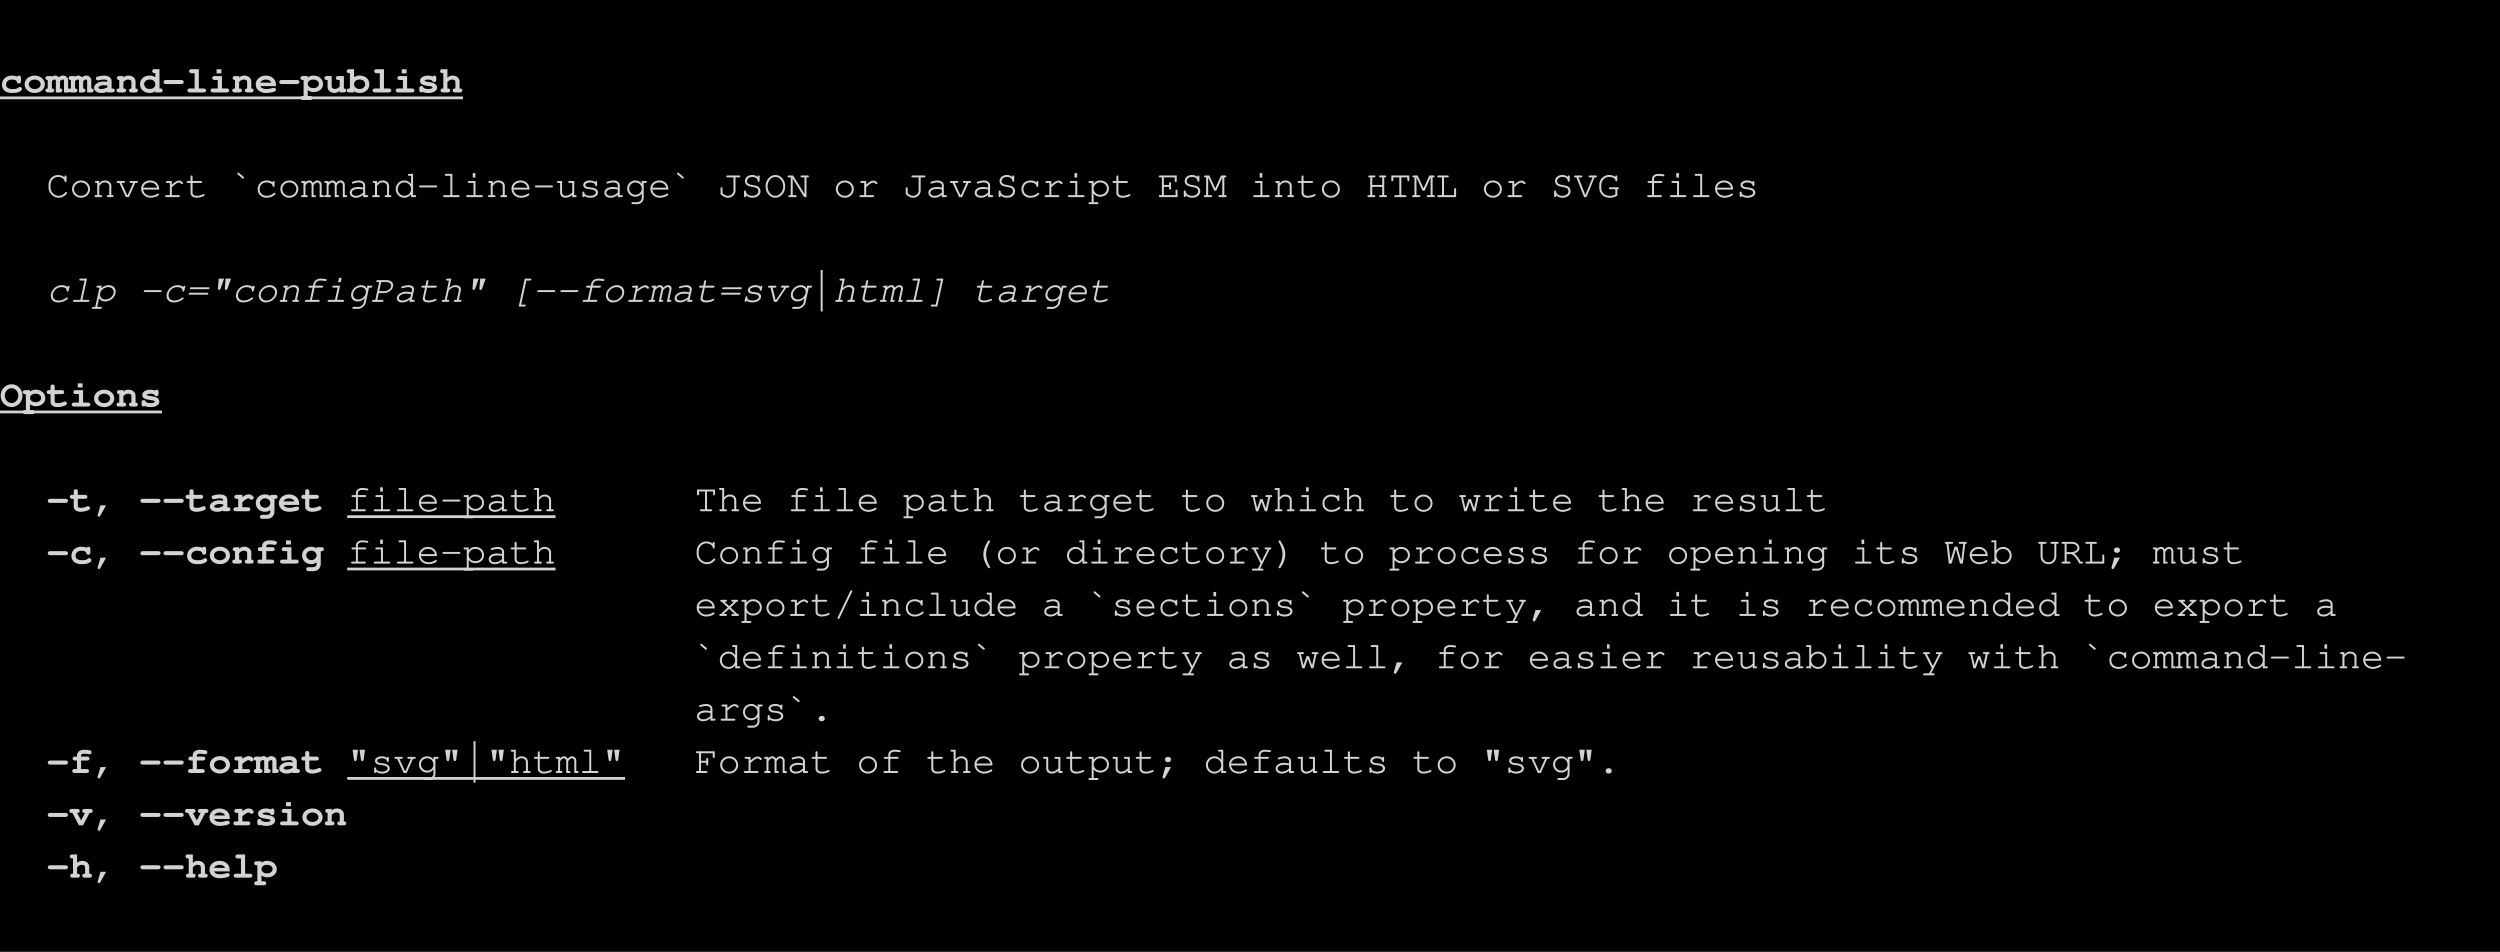
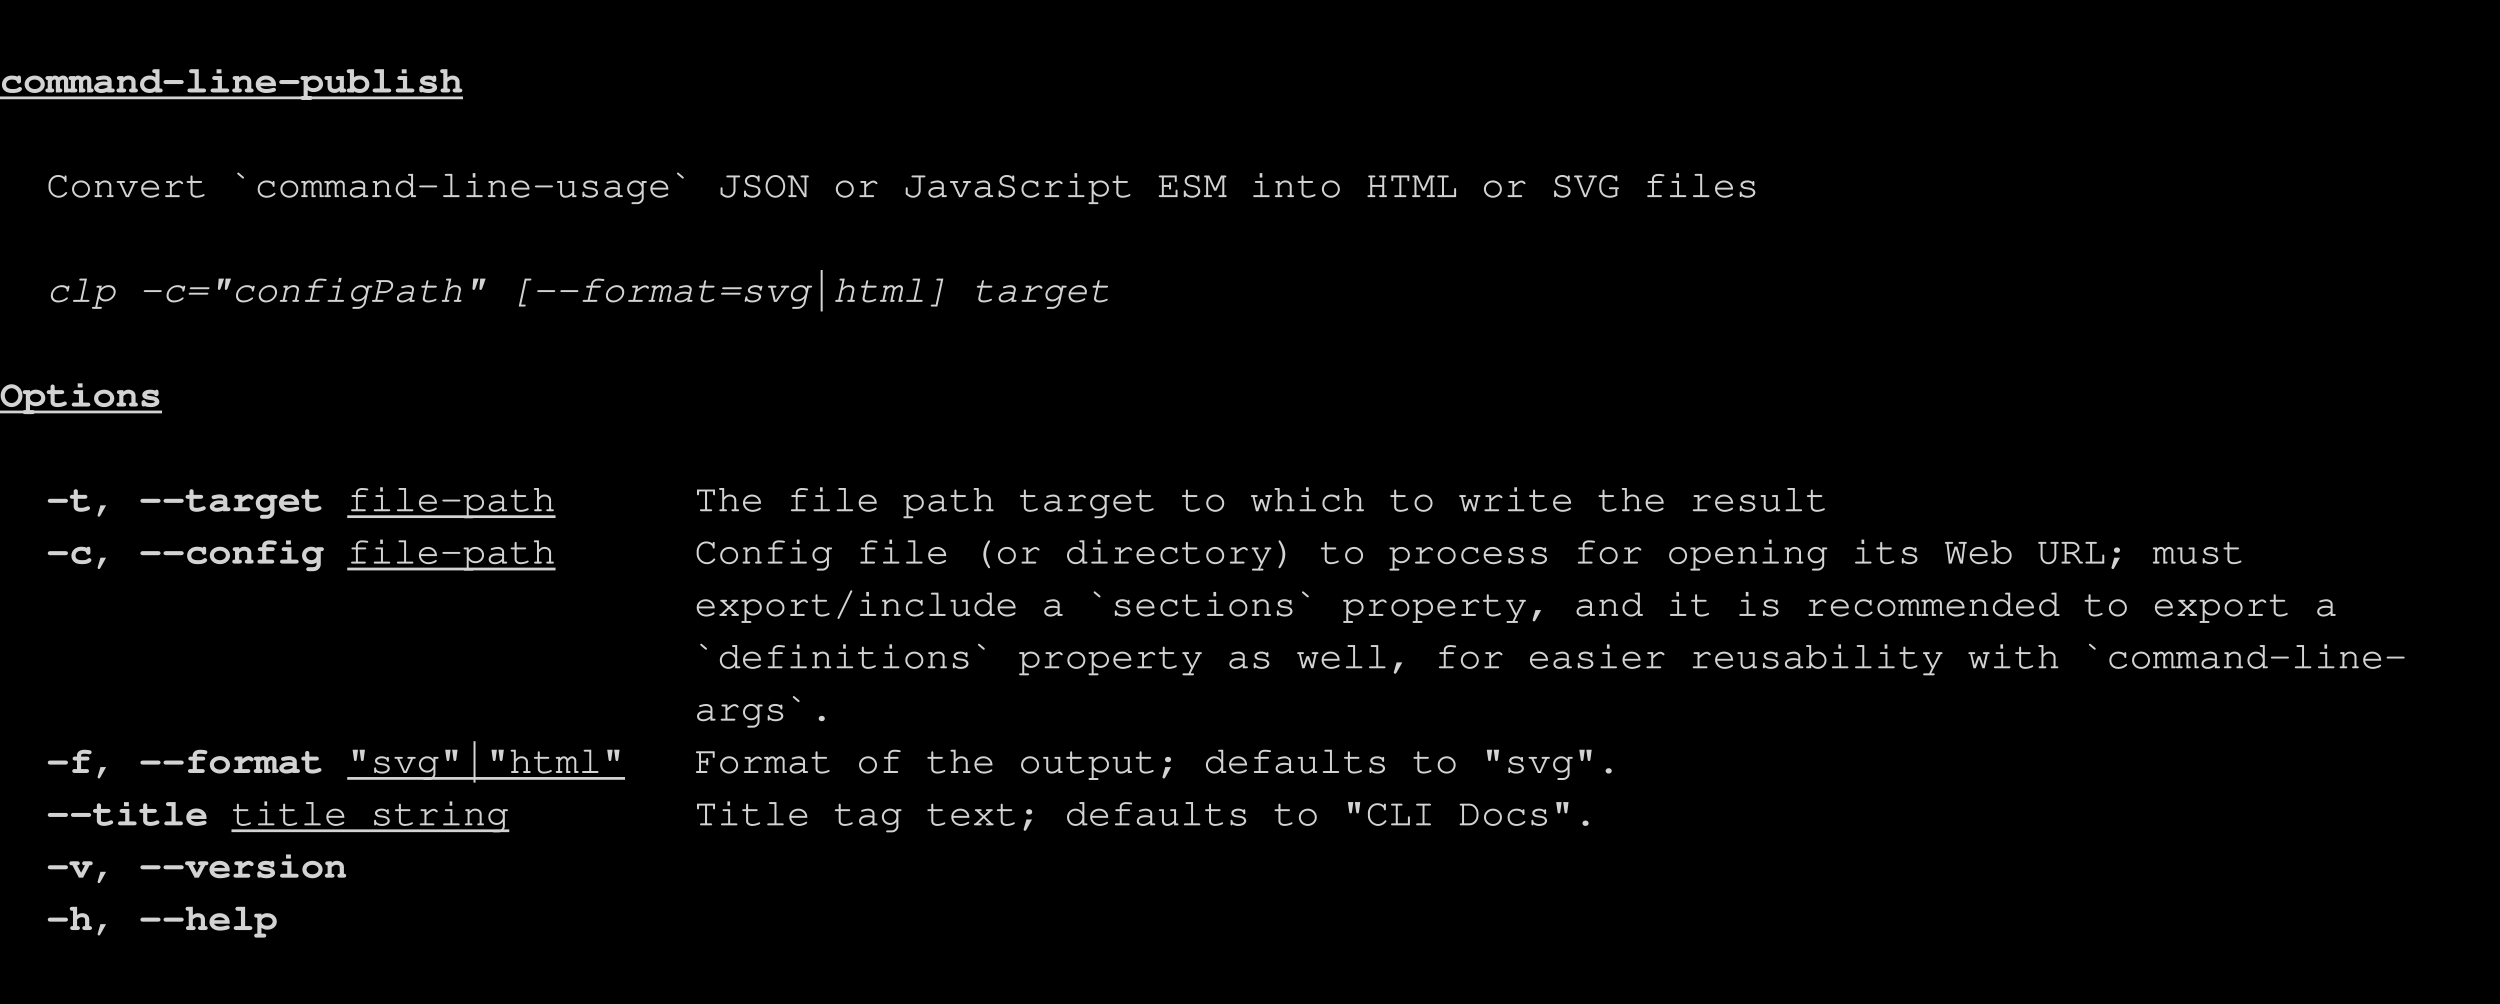
- <svg xmlns="http://www.w3.org/2000/svg" viewBox="0, 0, 907.35, 345.45" font-family="SauceCodePro Nerd Font, Source Code Pro, Courier" font-size="14">
+ <svg xmlns="http://www.w3.org/2000/svg" viewBox="0, 0, 907.35, 364.45" font-family="SauceCodePro Nerd Font, Source Code Pro, Courier" font-size="14">
  <g fill="#D3D3D3">
-     <rect x="0" y="0" width="907.35" height="345.45" fill="#000000" />
+     <rect x="0" y="0" width="907.35" height="364.45" fill="#000000" />
    <path d="M0,35.515 L168.027,35.515 Z" stroke="#D3D3D3" />
    <text x="0" y="33.55" font-weight="bold">command-line-publish</text>
    <text x="16.8" y="71.55">  Convert `command-line-usage` JSON or JavaScript ESM into HTML or SVG files    </text>
    <text x="16.8" y="109.55" font-style="italic">clp -c="configPath" [--format=svg|html] target</text>
    <path d="M0,149.515 L58.81,149.515 Z" stroke="#D3D3D3" />
    <text x="0" y="147.55" font-weight="bold">Options</text>
    <text x="16.8" y="185.55" font-weight="bold">-t</text>
    <text x="33.61" y="185.55">, </text>
    <text x="50.41" y="185.55" font-weight="bold">--target</text>
    <path d="M126.021,187.515 L201.633,187.515 Z" stroke="#D3D3D3" />
    <text x="126.02" y="185.55">file-path</text>
    <text x="252.04" y="185.55">      The file path target to which to write the result                             </text>
    <text x="16.8" y="204.55" font-weight="bold">-c</text>
    <text x="33.61" y="204.55">, </text>
    <text x="50.41" y="204.55" font-weight="bold">--config</text>
    <path d="M126.021,206.515 L201.633,206.515 Z" stroke="#D3D3D3" />
    <text x="126.02" y="204.55">file-path</text>
    <text x="252.04" y="204.55">      Config file (or directory) to process for opening its Web URL; must           </text>
    <text x="252.04" y="223.55">                              export/include a `sections` property, and it is recommended to export a       </text>
    <text x="252.04" y="242.55">                              `definitions` property as well, for easier reusability with `command-line-    </text>
    <text x="252.04" y="261.55">                              args`.                                                                        </text>
    <text x="16.8" y="280.55" font-weight="bold">-f</text>
    <text x="33.61" y="280.55">, </text>
    <text x="50.41" y="280.55" font-weight="bold">--format</text>
    <path d="M126.021,282.515 L226.837,282.515 Z" stroke="#D3D3D3" />
    <text x="126.02" y="280.55">"svg"|"html"</text>
    <text x="252.04" y="280.55">   Format of the output; defaults to "svg".                                      </text>
-     <text x="16.8" y="299.55" font-weight="bold">-v</text>
-     <text x="33.61" y="299.55">, </text>
-     <text x="50.41" y="299.55" font-weight="bold">--version</text>
-     <text x="16.8" y="318.55" font-weight="bold">-h</text>
+     <text x="16.8" y="299.55" font-weight="bold">--title</text>
+     <path d="M84.014,301.515 L184.83,301.515 Z" stroke="#D3D3D3" />
+     <text x="84.01" y="299.55">title string</text>
+     <text x="252.04" y="299.55">        Title tag text; defaults to "CLI Docs".                                       </text>
+     <text x="16.8" y="318.55" font-weight="bold">-v</text>
    <text x="33.61" y="318.55">, </text>
-     <text x="50.41" y="318.55" font-weight="bold">--help</text>
+     <text x="50.41" y="318.55" font-weight="bold">--version</text>
+     <text x="16.8" y="337.55" font-weight="bold">-h</text>
+     <text x="33.61" y="337.55">, </text>
+     <text x="50.41" y="337.55" font-weight="bold">--help</text>
  </g>
</svg>
